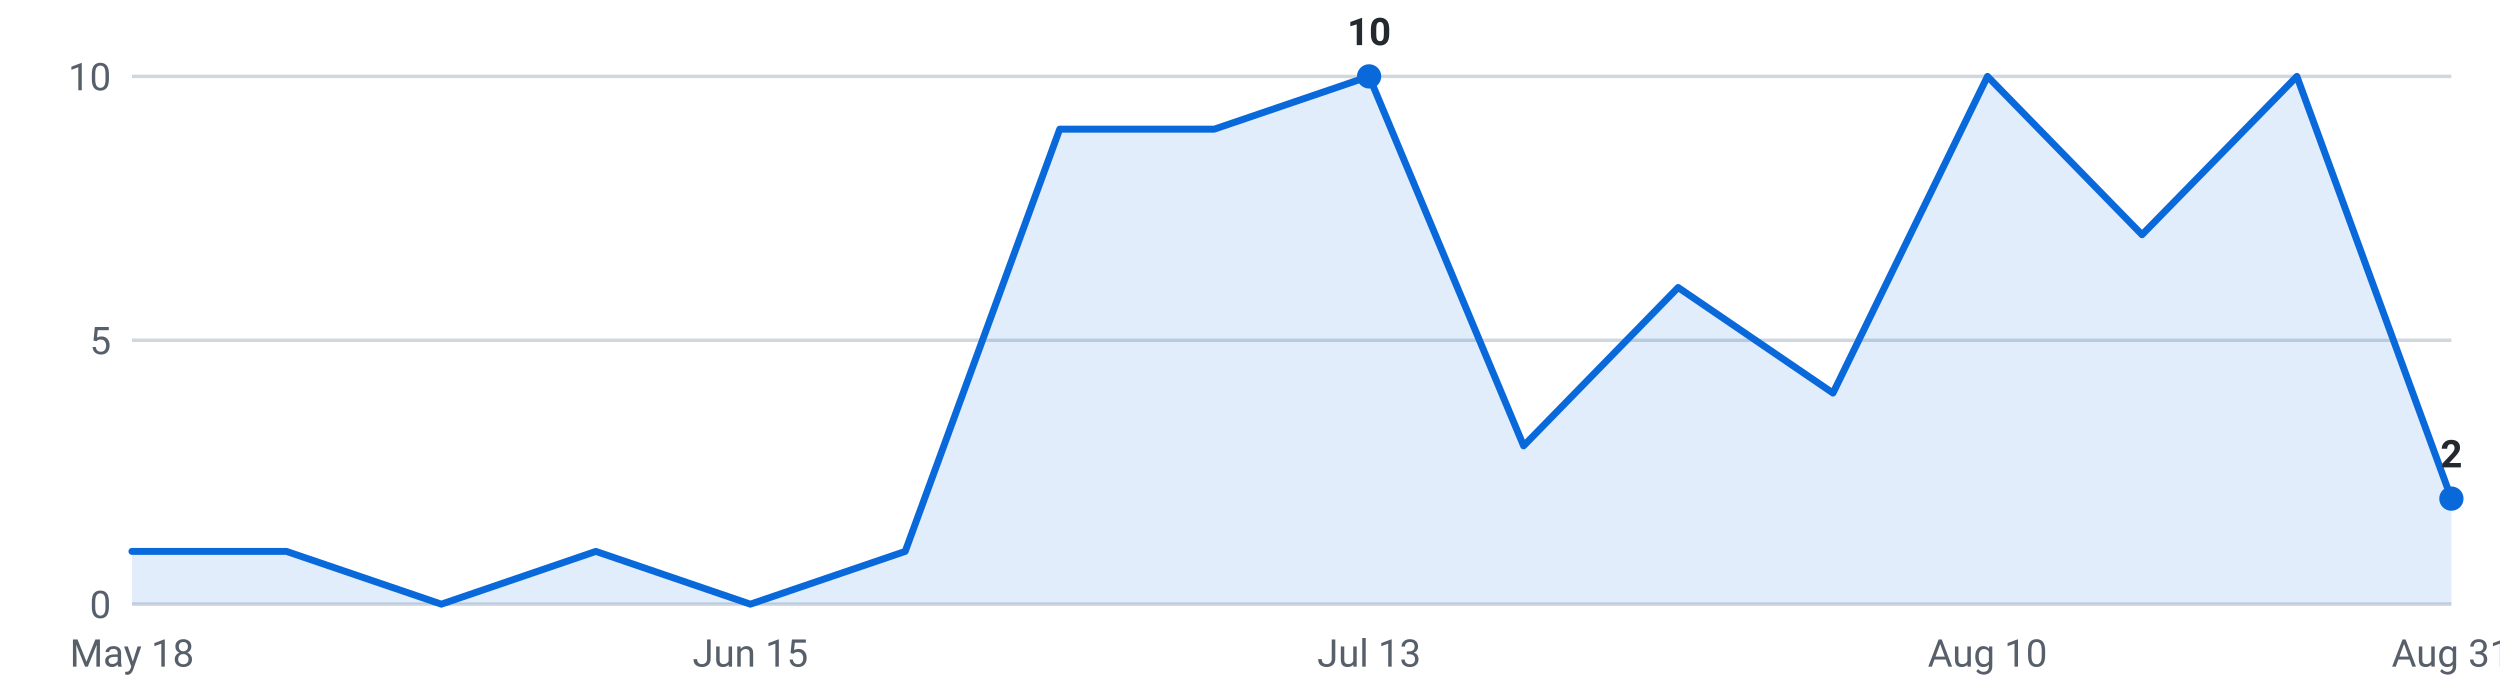
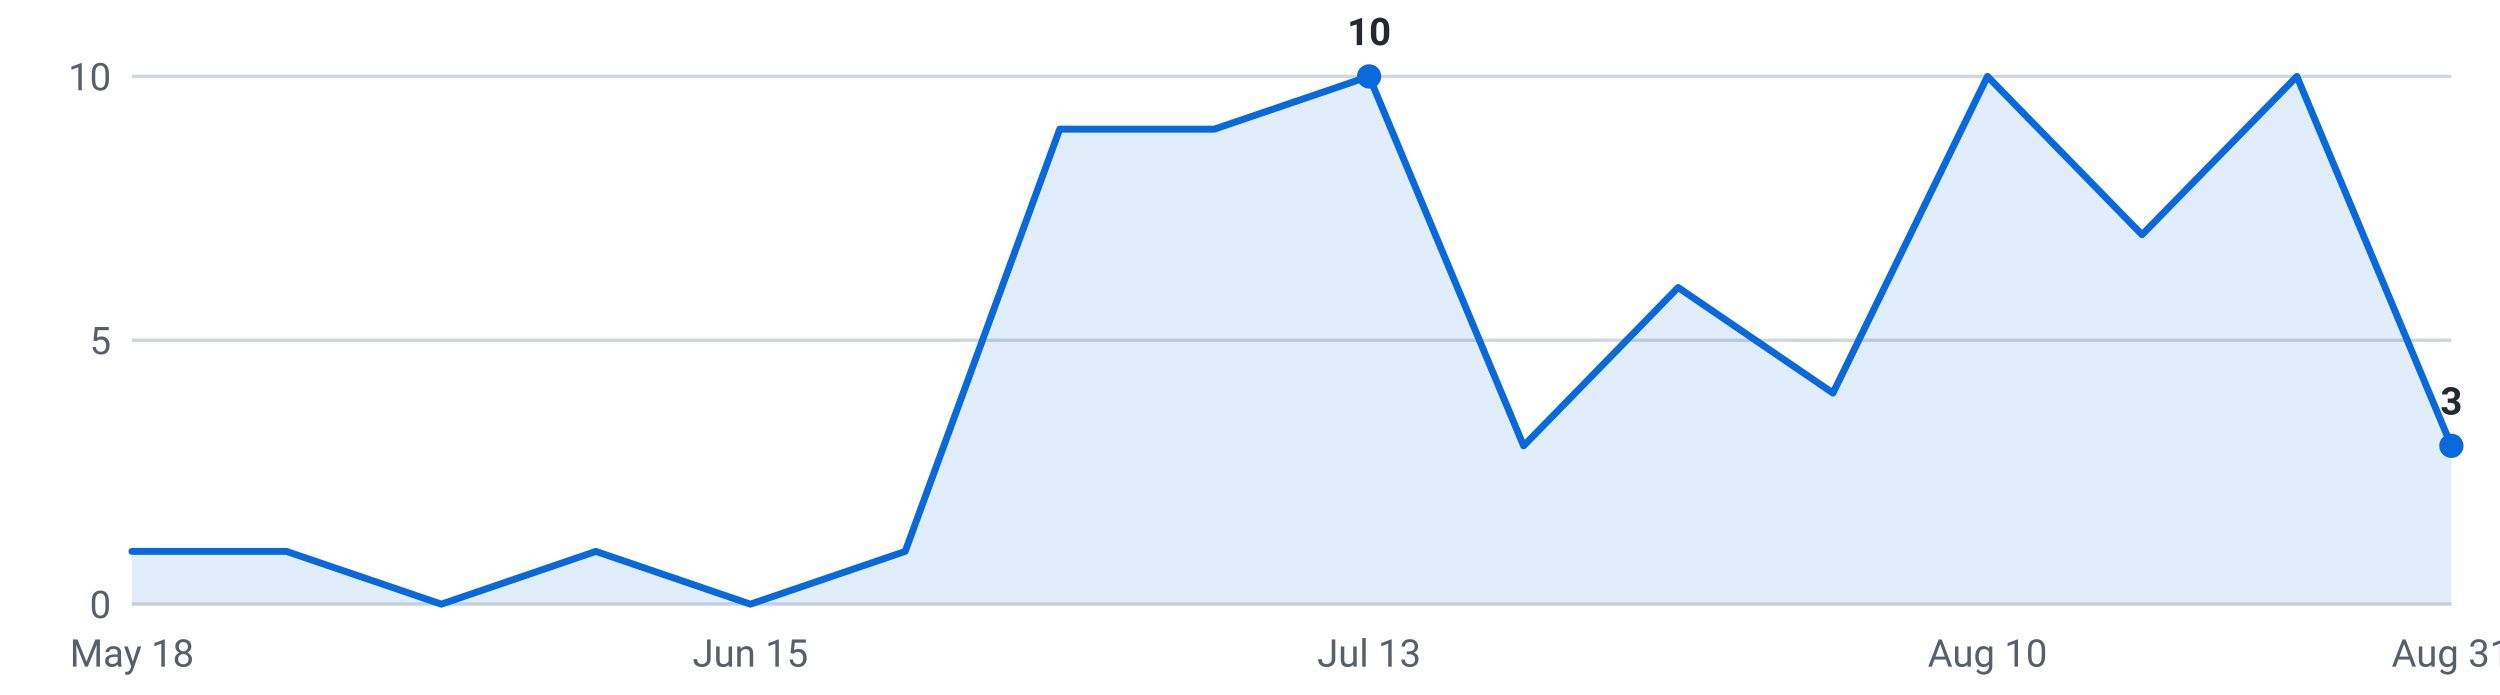
<svg xmlns="http://www.w3.org/2000/svg" viewBox="0 0 720 200" width="720" height="200" role="img" aria-label="Internships posted per week, last 16 weeks">
  <g font-family="-apple-system,Segoe UI,Roboto,sans-serif" font-size="11">
    <line x1="38" y1="174.0" x2="706" y2="174.0" stroke="#d0d7de" stroke-width="1" />
    <text x="32" y="178.0" text-anchor="end" fill="#57606a">0</text>
    <line x1="38" y1="98.0" x2="706" y2="98.0" stroke="#d0d7de" stroke-width="1" />
    <text x="32" y="102.0" text-anchor="end" fill="#57606a">5</text>
    <line x1="38" y1="22.0" x2="706" y2="22.0" stroke="#d0d7de" stroke-width="1" />
    <text x="32" y="26.0" text-anchor="end" fill="#57606a">10</text>
-     <path d="M38.0,174 L38.0,158.8 L82.5,158.8 L127.1,174.0 L171.6,158.8 L216.1,174.0 L260.7,158.8 L305.2,37.2 L349.7,37.2 L394.3,22.0 L438.8,128.4 L483.3,82.8 L527.9,113.2 L572.4,22.0 L616.9,67.6 L661.5,22.0 L706.0,143.6 L706.0,174 Z" fill="#0969da" fill-opacity="0.12" />
-     <polyline points="38.0,158.8 82.5,158.8 127.1,174.0 171.6,158.8 216.1,174.0 260.7,158.8 305.2,37.2 349.7,37.2 394.3,22.0 438.8,128.4 483.3,82.8 527.9,113.2 572.4,22.0 616.9,67.6 661.5,22.0 706.0,143.6" fill="none" stroke="#0969da" stroke-width="2" stroke-linejoin="round" stroke-linecap="round" />
+     <path d="M38.0,174 L38.0,158.8 L82.5,158.8 L127.1,174.0 L171.6,158.8 L216.1,174.0 L260.7,158.8 L305.2,37.2 L349.7,37.2 L394.3,22.0 L438.8,128.4 L483.3,82.8 L527.9,113.2 L572.4,22.0 L616.9,67.6 L661.5,22.0 L706.0,128.4 L706.0,174 Z" fill="#0969da" fill-opacity="0.12" />
+     <polyline points="38.0,158.8 82.5,158.8 127.1,174.0 171.6,158.8 216.1,174.0 260.7,158.8 305.2,37.2 349.7,37.2 394.3,22.0 438.8,128.4 483.3,82.8 527.9,113.2 572.4,22.0 616.9,67.6 661.5,22.0 706.0,128.4" fill="none" stroke="#0969da" stroke-width="2" stroke-linejoin="round" stroke-linecap="round" />
    <circle cx="394.3" cy="22.0" r="3.5" fill="#0969da" />
    <text x="394.3" y="13.0" text-anchor="middle" fill="#24292f" font-weight="600">10</text>
-     <circle cx="706.0" cy="143.6" r="3.5" fill="#0969da" />
-     <text x="706.0" y="134.6" text-anchor="middle" fill="#24292f" font-weight="600">2</text>
+     <circle cx="706.0" cy="128.4" r="3.5" fill="#0969da" />
+     <text x="706.0" y="119.4" text-anchor="middle" fill="#24292f" font-weight="600">3</text>
    <text x="38.0" y="192" text-anchor="middle" fill="#57606a">May 18</text>
    <text x="216.1" y="192" text-anchor="middle" fill="#57606a">Jun 15</text>
    <text x="394.3" y="192" text-anchor="middle" fill="#57606a">Jul 13</text>
    <text x="572.4" y="192" text-anchor="middle" fill="#57606a">Aug 10</text>
    <text x="706.0" y="192" text-anchor="middle" fill="#57606a">Aug 31</text>
  </g>
</svg>
